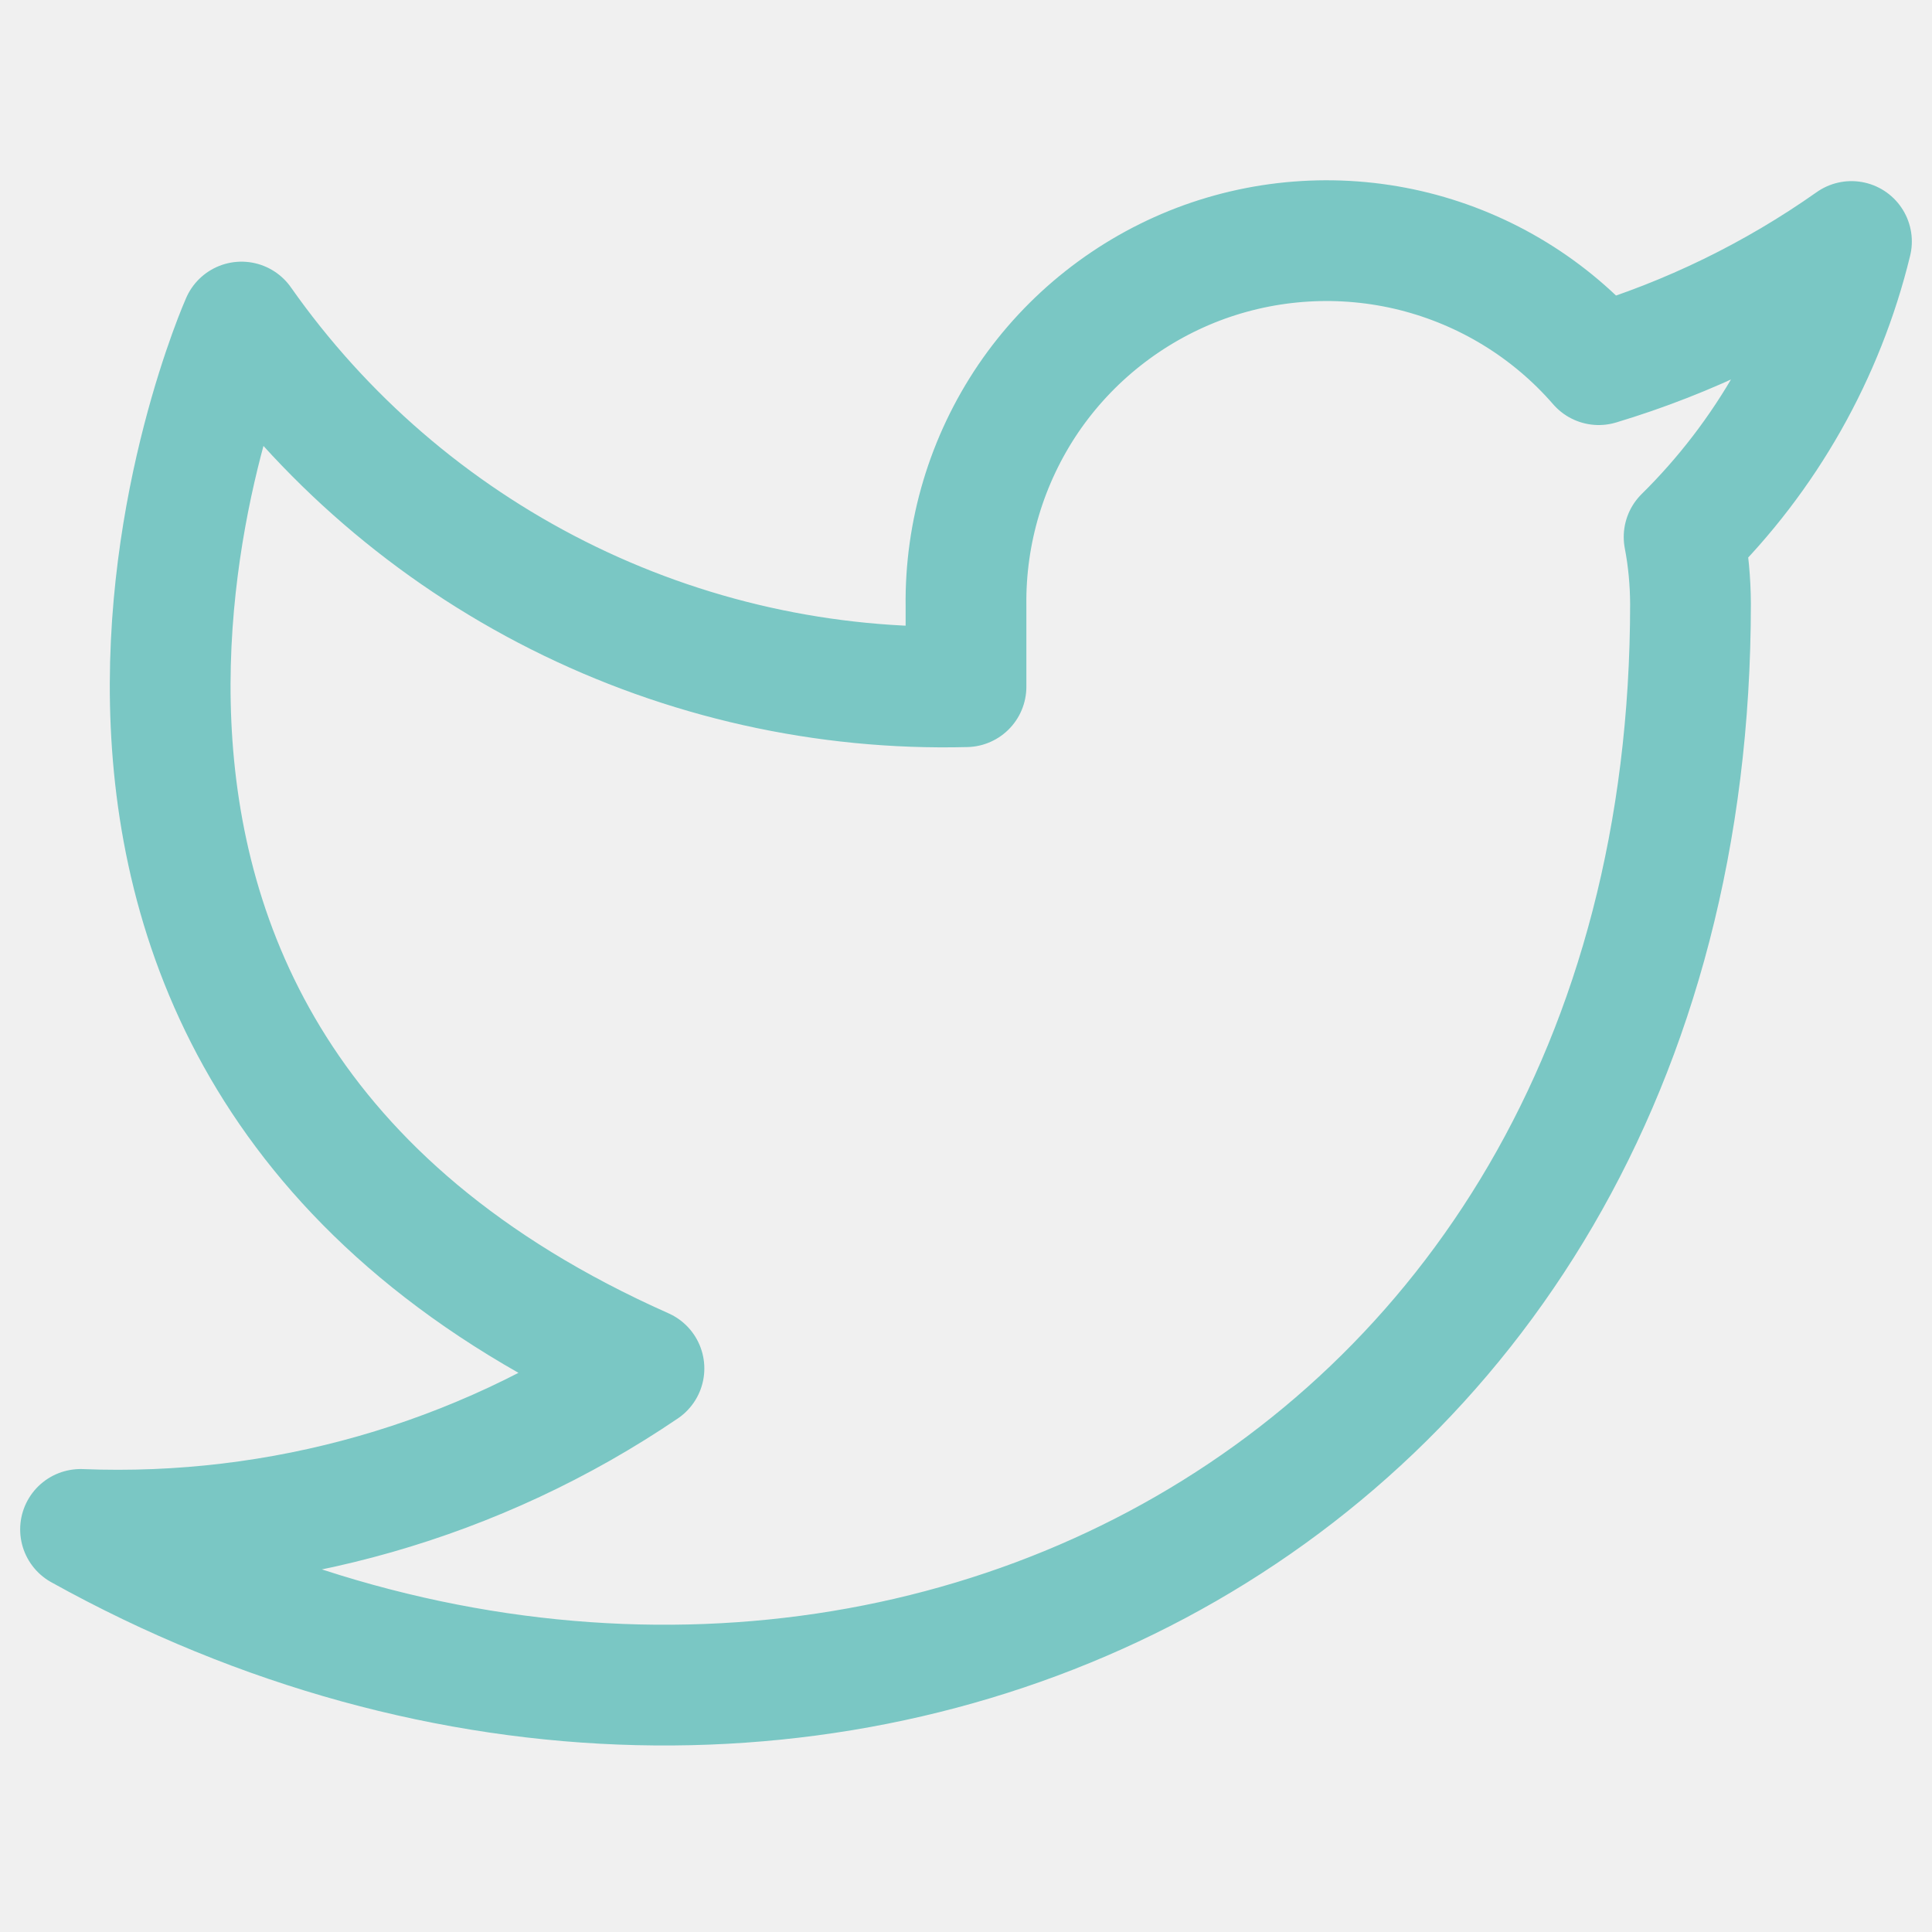
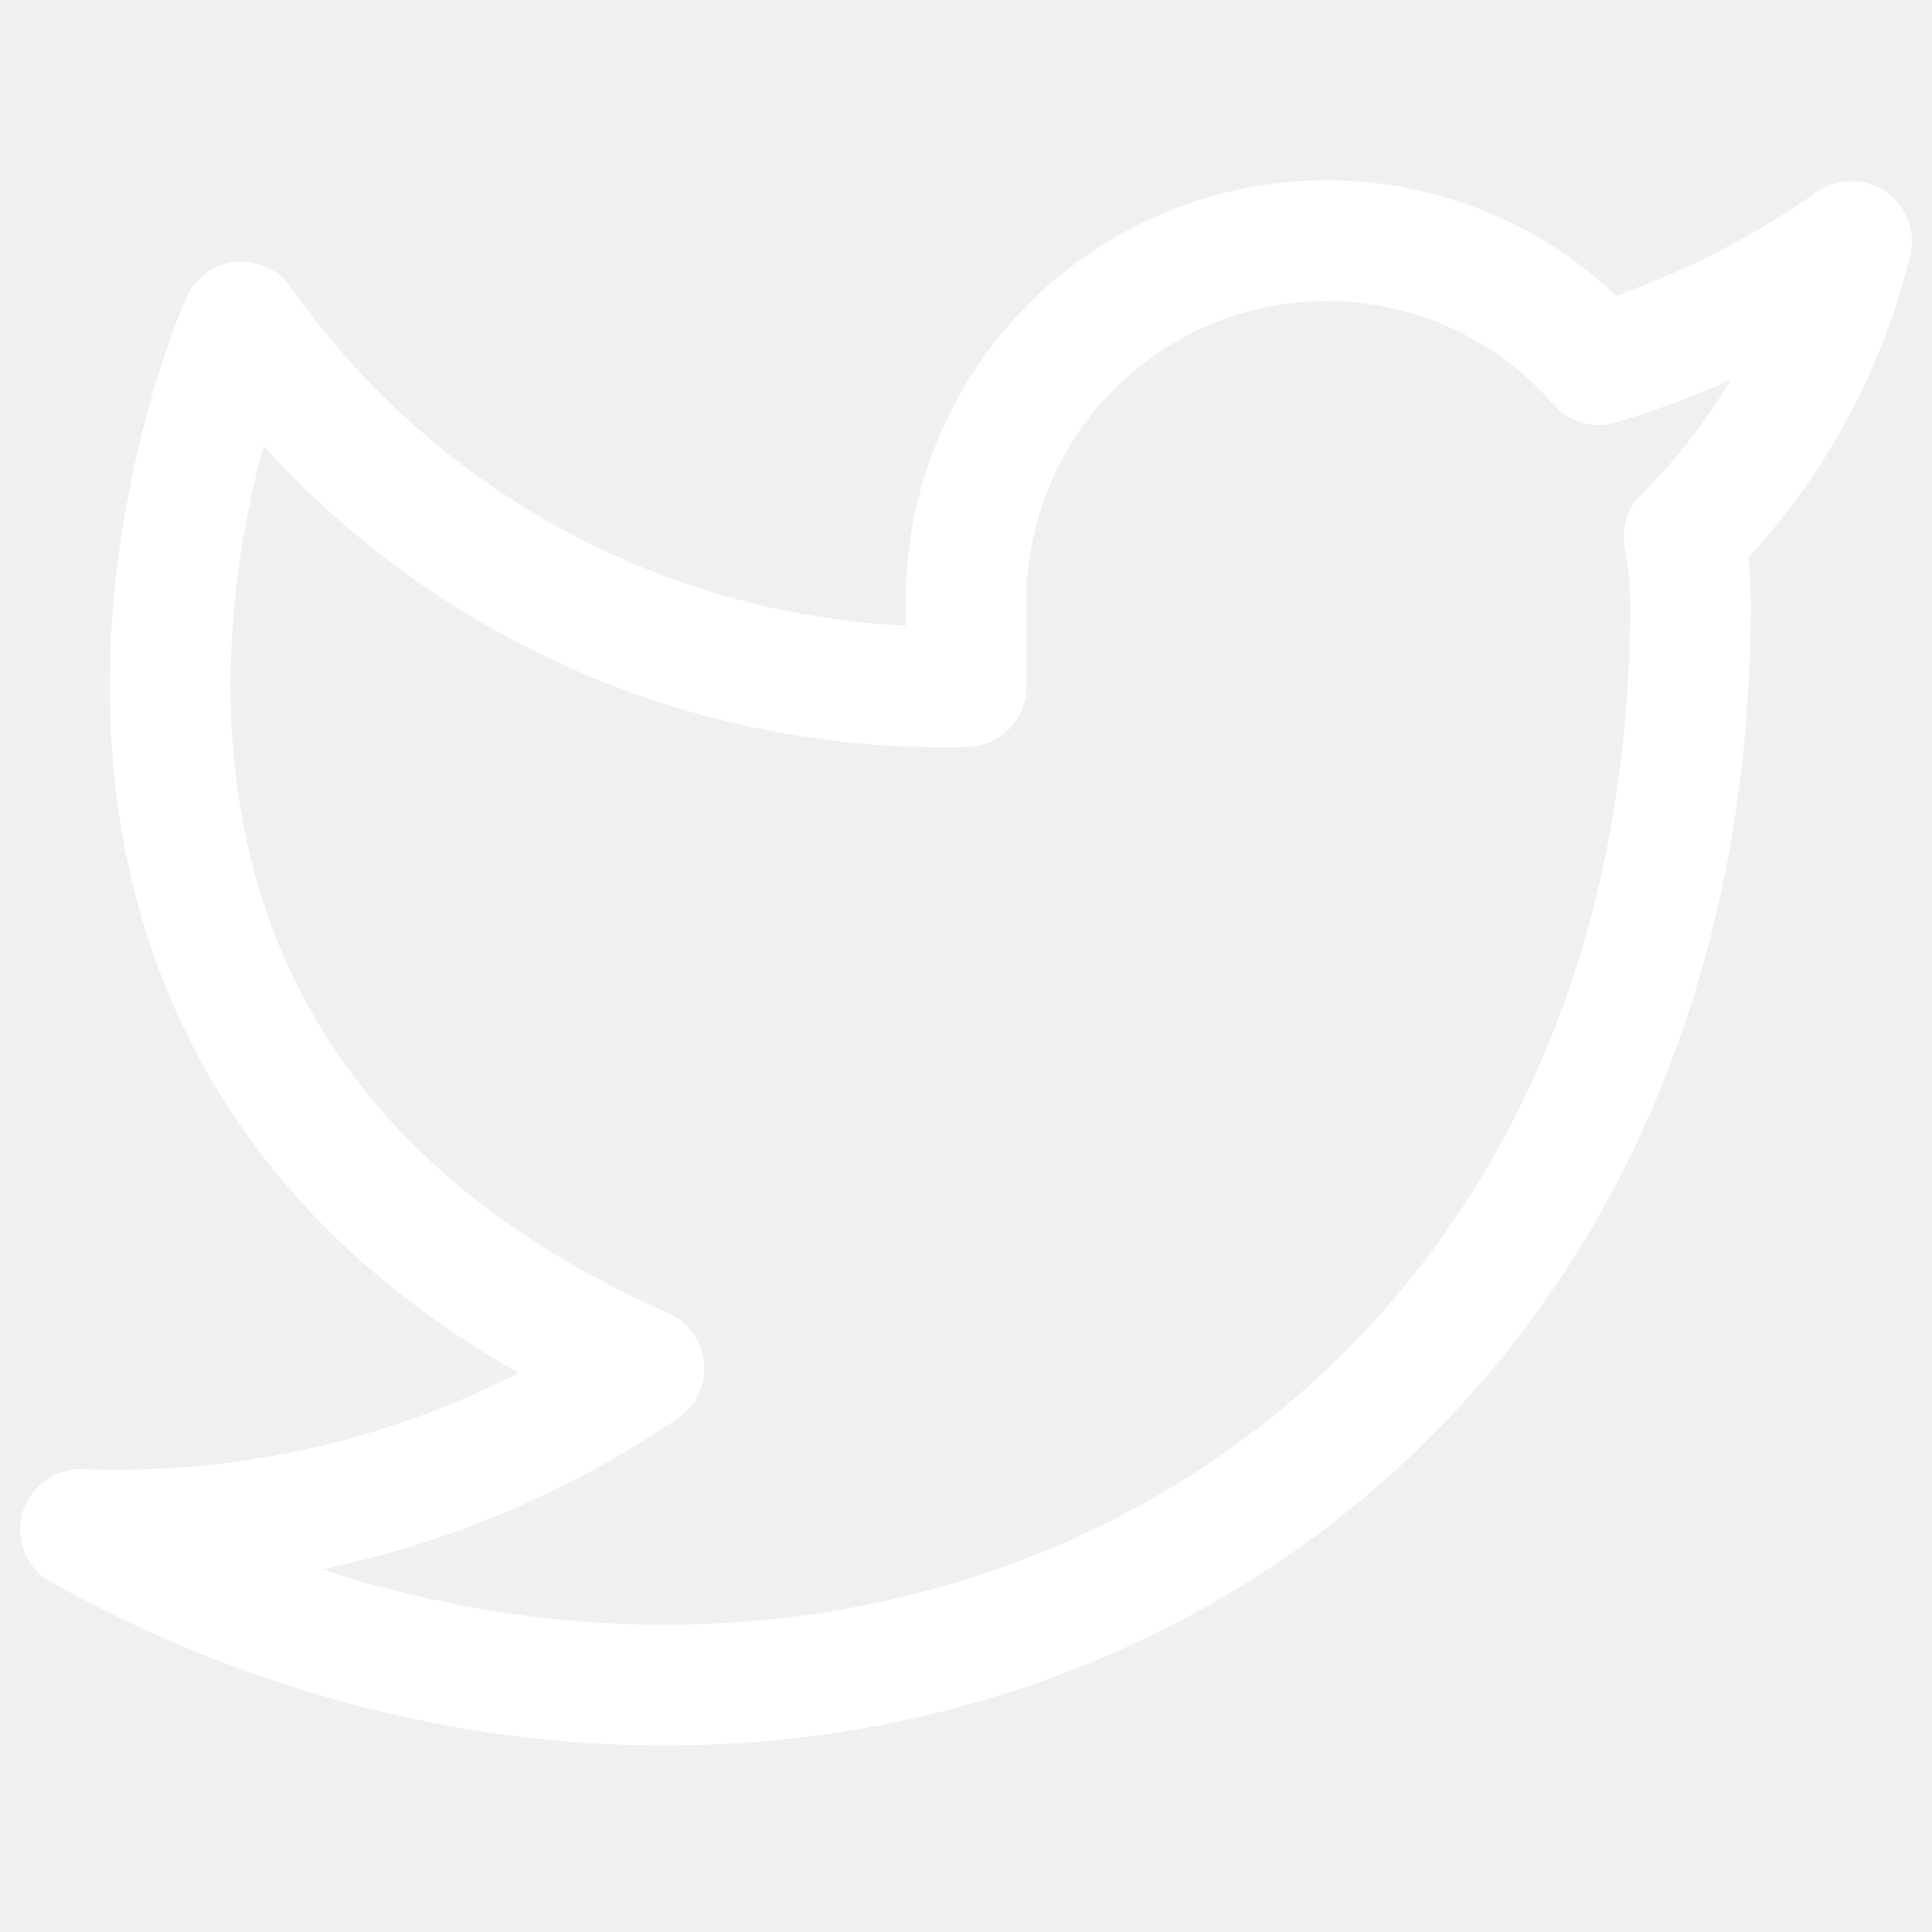
<svg xmlns="http://www.w3.org/2000/svg" width="16" height="16" viewBox="0 0 16 16" fill="none">
-   <path d="M15.333 2C14.695 2.45 13.988 2.795 13.24 3.02C12.839 2.558 12.305 2.231 11.711 2.082C11.118 1.934 10.493 1.971 9.921 2.189C9.35 2.408 8.859 2.796 8.515 3.302C8.172 3.809 7.992 4.408 8 5.02V5.687C6.829 5.717 5.668 5.457 4.621 4.93C3.574 4.403 2.674 3.626 2 2.667C2 2.667 -0.667 8.667 5.333 11.333C3.96 12.265 2.325 12.732 0.667 12.666C6.667 16 14 12.666 14 5C13.999 4.814 13.982 4.629 13.947 4.447C14.627 3.776 15.107 2.928 15.333 2V2Z" stroke="#7AC7C4" stroke-linecap="round" stroke-linejoin="round" />
+   <path d="M15.333 2C14.695 2.45 13.988 2.795 13.24 3.02C12.838 2.558 12.305 2.231 11.711 2.082C11.118 1.934 10.493 1.971 9.921 2.189C9.35 2.408 8.859 2.796 8.515 3.302C8.172 3.809 7.992 4.408 8 5.02V5.687C6.828 5.717 5.667 5.457 4.621 4.93C3.574 4.403 2.674 3.626 2 2.667C2 2.667 -0.667 8.667 5.333 11.333C3.96 12.265 2.325 12.732 0.667 12.666C6.667 16 14 12.666 14 5C13.999 4.814 13.982 4.629 13.947 4.447C14.627 3.776 15.107 2.928 15.333 2V2Z" stroke="white" stroke-linecap="round" stroke-linejoin="round" />
</svg>
